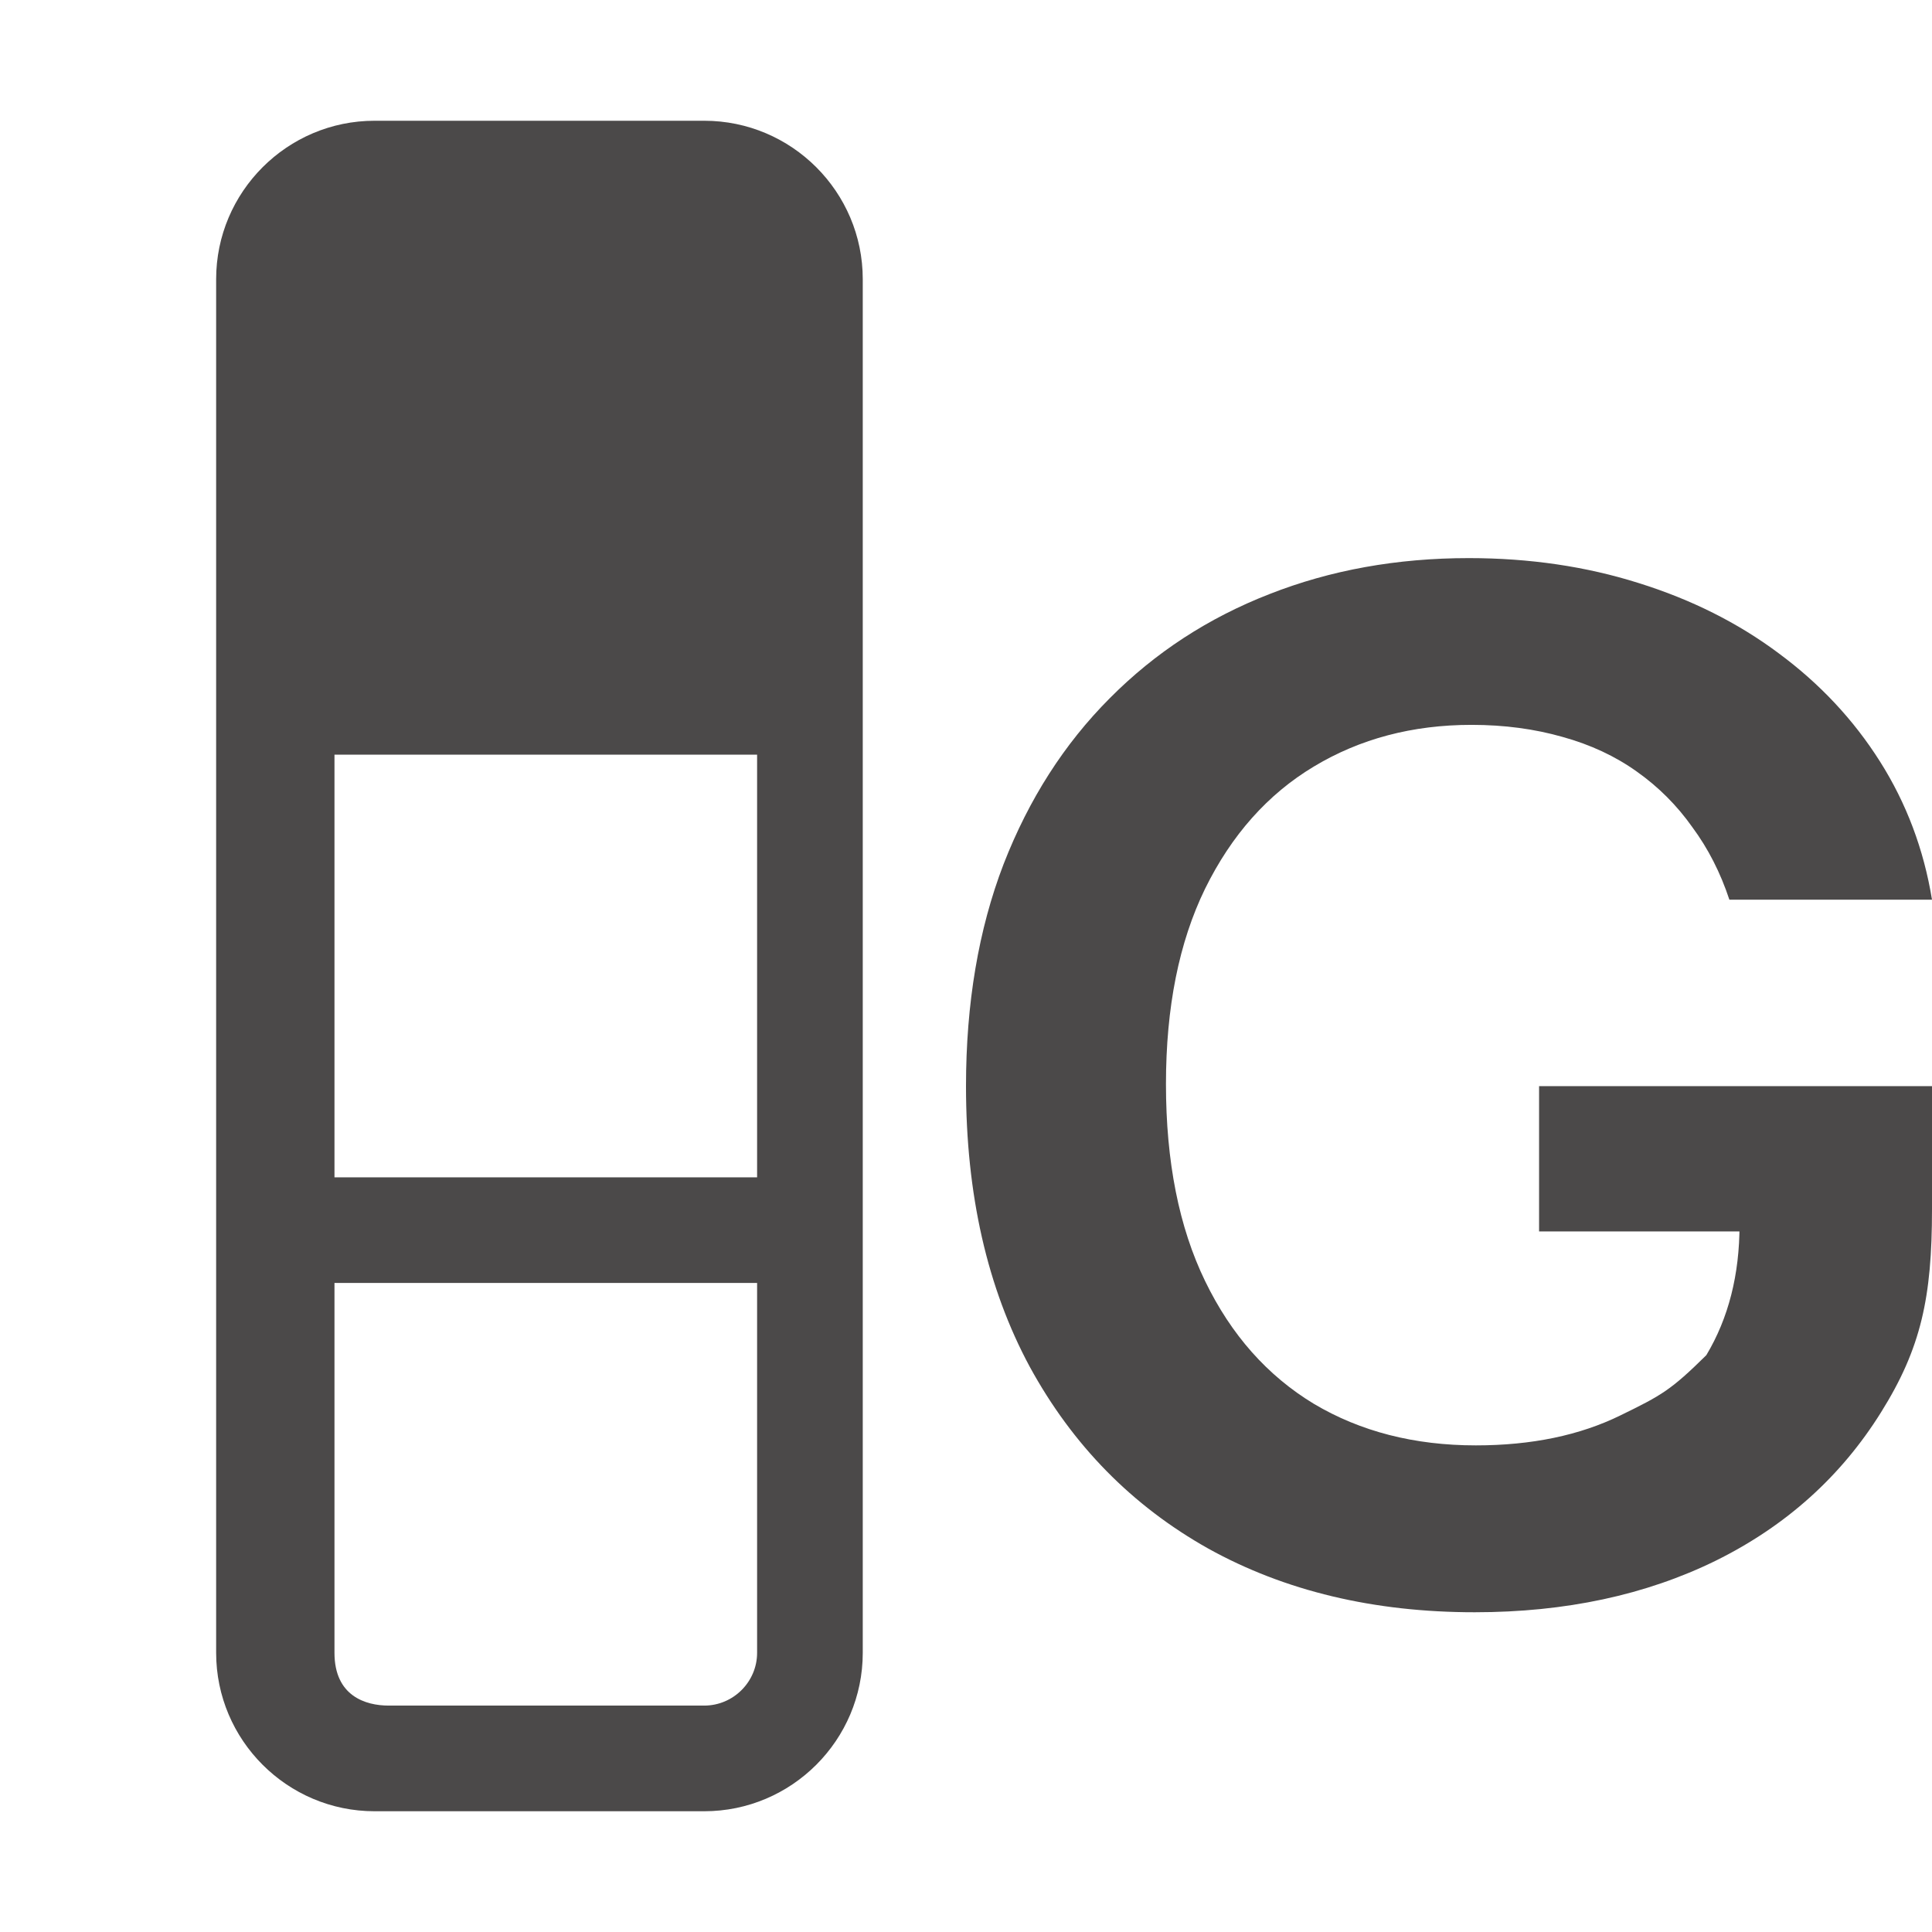
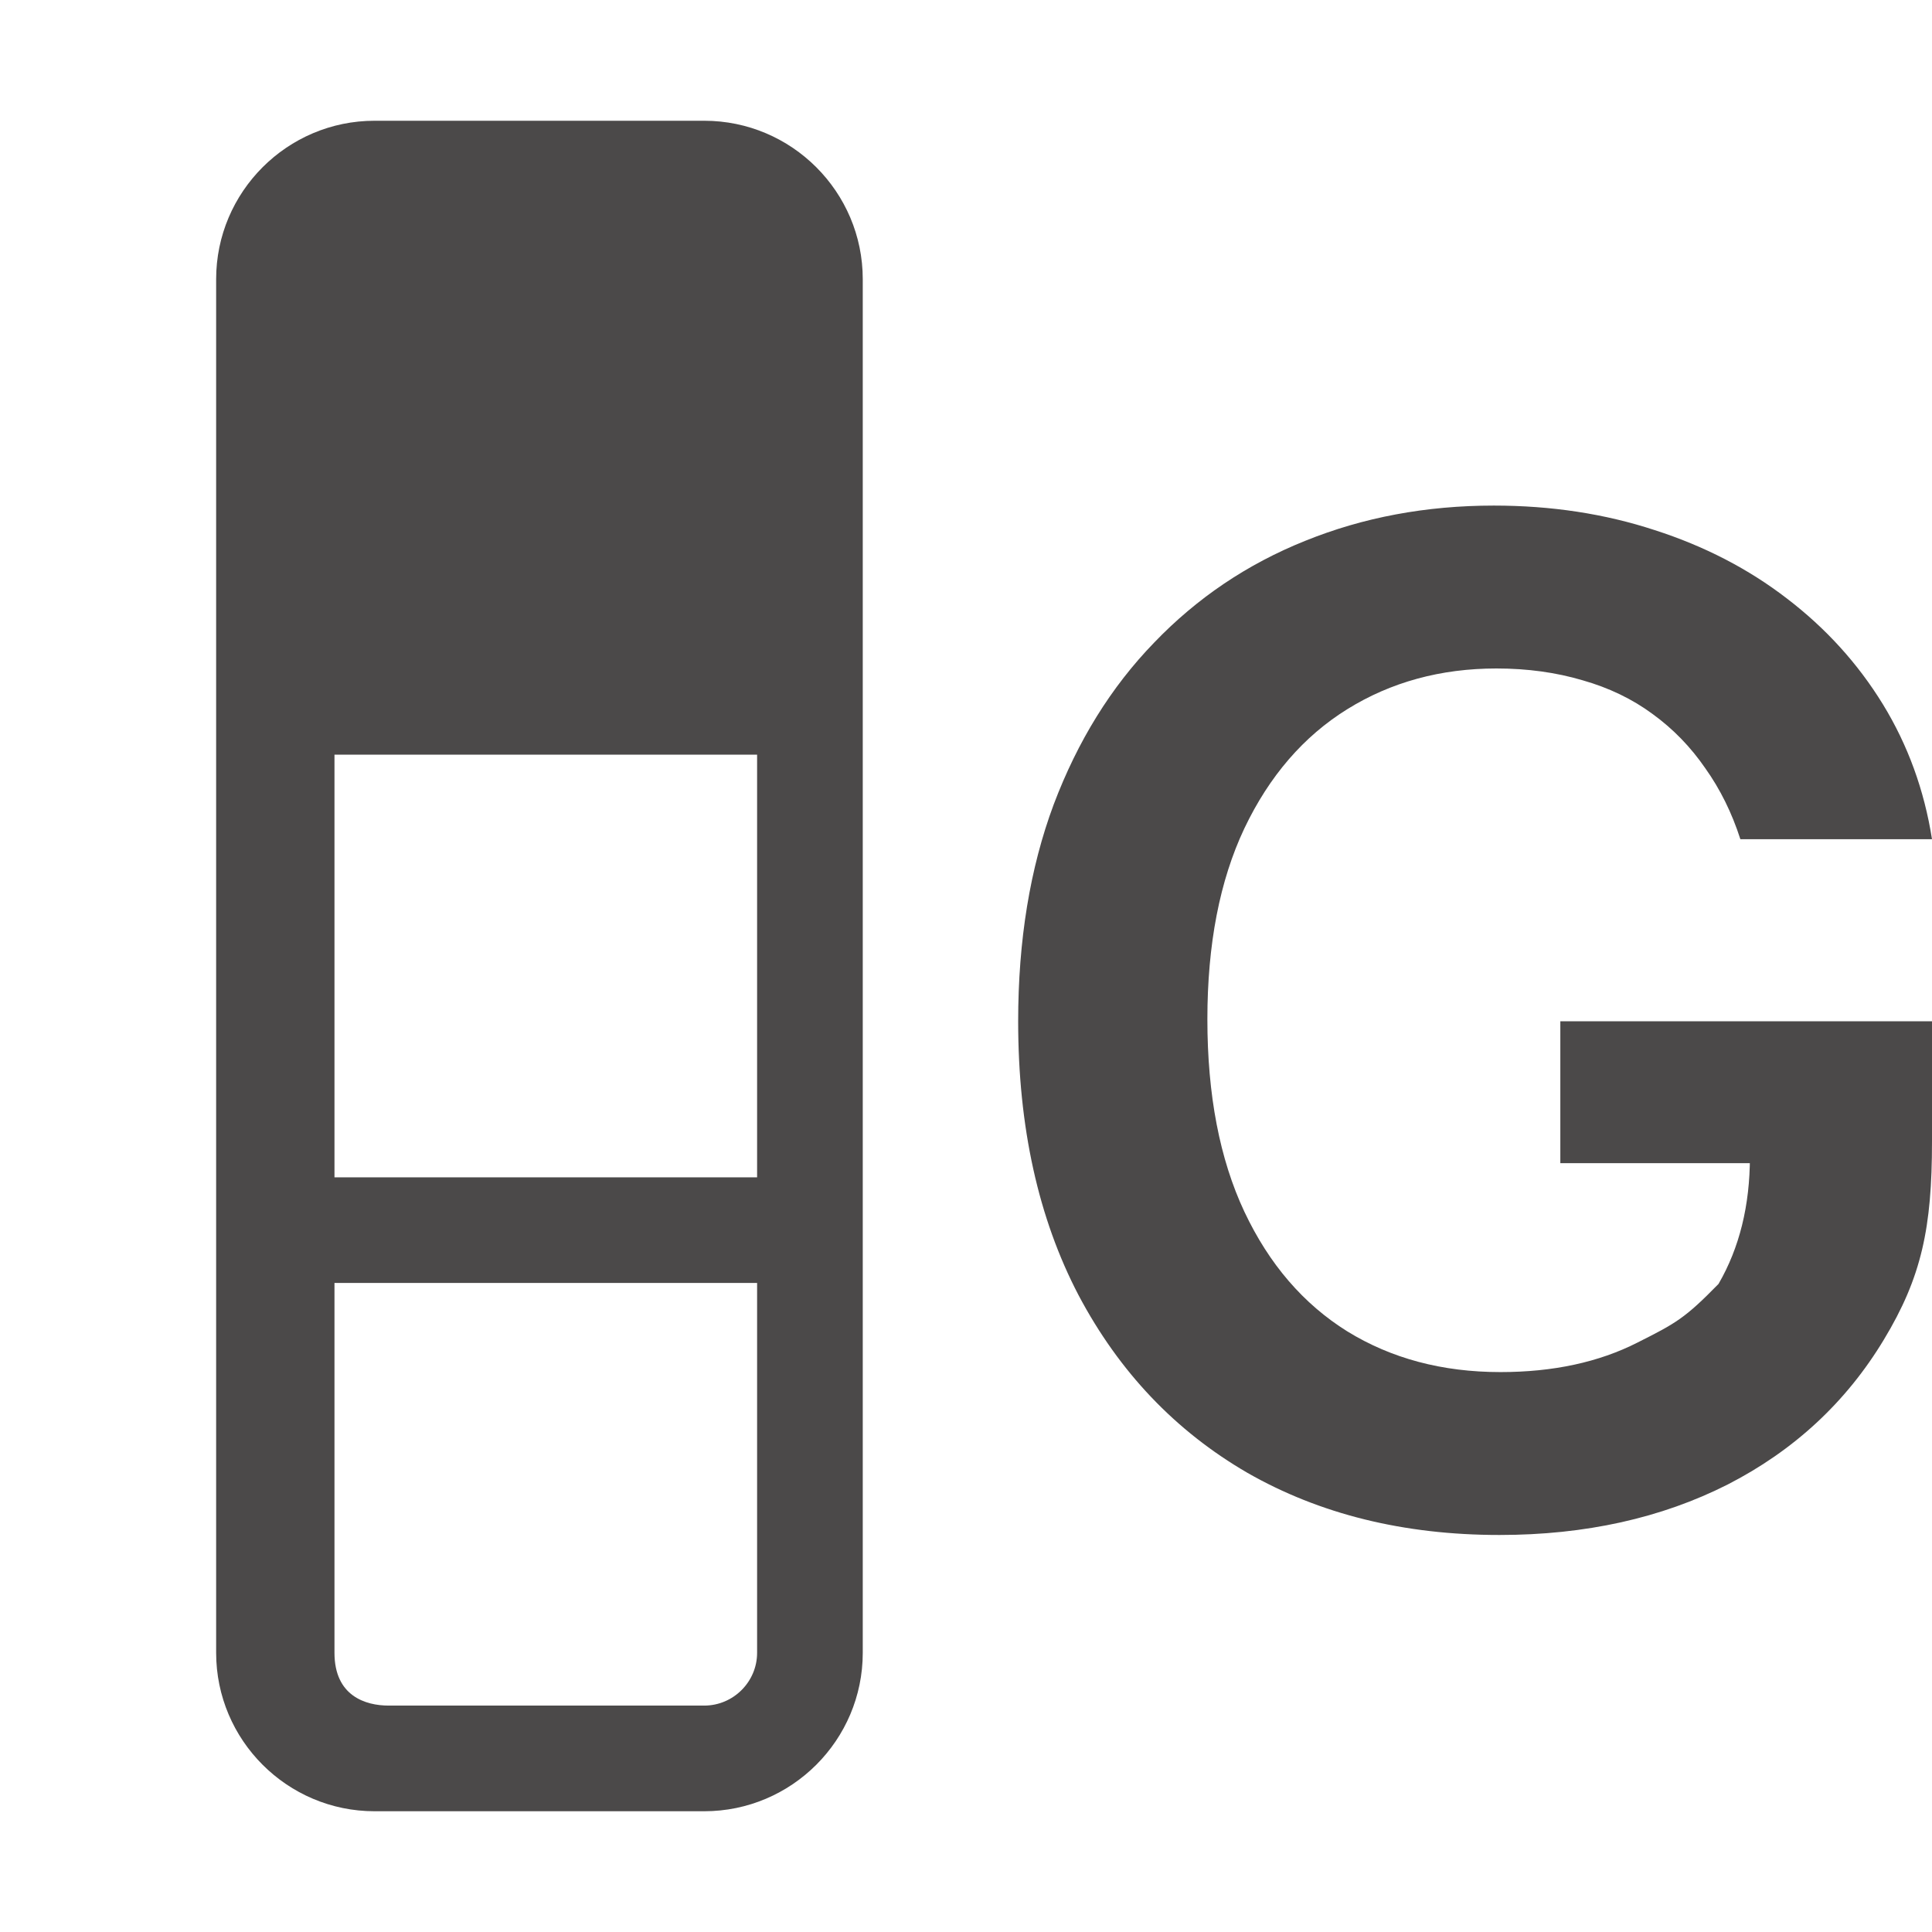
<svg xmlns="http://www.w3.org/2000/svg" width="16" height="16" viewBox="0 0 16 16" fill="none">
  <path fill-rule="evenodd" clip-rule="evenodd" d="M5.832 1C6.556 1 7.145 1.589 7.145 2.312V13.688C7.145 14.411 6.556 15 5.832 15L3.102 15C2.379 15 1.79 14.411 1.79 13.688V2.312C1.79 1.589 2.379 1 3.102 1H5.832ZM2.77 9.75H6.27V6.25H2.77V9.75ZM6.27 13.688V10.625H2.77C2.77 10.625 2.77 13.328 2.77 13.688C2.77 14.047 3.029 14.125 3.219 14.125C3.41 14.125 5.832 14.125 5.832 14.125C6.073 14.125 6.27 13.928 6.27 13.688Z" fill="#4B4949" />
-   <path d="M14.322 7.451C14.248 7.227 14.146 7.027 14.015 6.85C13.888 6.67 13.734 6.516 13.554 6.389C13.376 6.262 13.172 6.167 12.941 6.103C12.71 6.037 12.459 6.003 12.187 6.003C11.698 6.003 11.263 6.118 10.881 6.348C10.499 6.577 10.199 6.915 9.98 7.36C9.764 7.803 9.656 8.342 9.656 8.978C9.656 9.62 9.764 10.164 9.98 10.609C10.196 11.055 10.496 11.393 10.881 11.626C11.266 11.855 11.713 11.97 12.222 11.97C12.684 11.97 13.083 11.887 13.421 11.721C13.761 11.555 13.837 11.513 14.131 11.223C14.315 10.916 14.406 10.556 14.406 10.144L14.779 10.198H12.746V8.995H16V10.016C16 10.743 15.91 11.165 15.578 11.696C15.247 12.227 14.791 12.637 14.211 12.924C13.631 13.209 12.965 13.352 12.213 13.352C11.376 13.352 10.64 13.176 10.007 12.825C9.376 12.471 8.883 11.969 8.528 11.319C8.176 10.666 8 9.891 8 8.995C8 8.309 8.104 7.696 8.311 7.157C8.521 6.617 8.814 6.16 9.19 5.783C9.566 5.404 10.007 5.117 10.513 4.92C11.019 4.721 11.569 4.622 12.164 4.622C12.667 4.622 13.136 4.691 13.572 4.829C14.007 4.965 14.393 5.158 14.73 5.41C15.071 5.662 15.35 5.96 15.569 6.306C15.788 6.652 15.932 7.034 16 7.451H14.322Z" fill="#4B4949" />
+   <path d="M14.413 6.95C14.343 6.732 14.246 6.536 14.123 6.363C14.002 6.187 13.857 6.037 13.686 5.913C13.518 5.789 13.325 5.696 13.107 5.634C12.888 5.569 12.65 5.536 12.393 5.536C11.931 5.536 11.519 5.649 11.158 5.873C10.797 6.097 10.512 6.426 10.305 6.861C10.101 7.293 9.999 7.82 9.999 8.441C9.999 9.068 10.101 9.599 10.305 10.034C10.51 10.469 10.794 10.799 11.158 11.026C11.522 11.25 11.944 11.363 12.426 11.363C12.863 11.363 13.241 11.281 13.56 11.119C13.882 10.957 13.954 10.917 14.232 10.633C14.406 10.333 14.492 9.982 14.492 9.58L14.845 9.633H12.922V8.458H16V9.454C16 10.165 15.915 10.576 15.601 11.095C15.288 11.614 14.856 12.013 14.308 12.294C13.759 12.572 13.129 12.712 12.418 12.712C11.625 12.712 10.93 12.54 10.33 12.197C9.734 11.851 9.268 11.361 8.932 10.726C8.599 10.089 8.432 9.333 8.432 8.458C8.432 7.788 8.53 7.189 8.726 6.663C8.925 6.136 9.202 5.689 9.558 5.322C9.913 4.952 10.33 4.671 10.809 4.479C11.288 4.285 11.809 4.187 12.371 4.187C12.848 4.187 13.291 4.255 13.703 4.39C14.114 4.522 14.48 4.711 14.799 4.957C15.121 5.203 15.386 5.495 15.593 5.832C15.8 6.17 15.936 6.543 16 6.95H14.413Z" fill="#4B4949" />
</svg>
